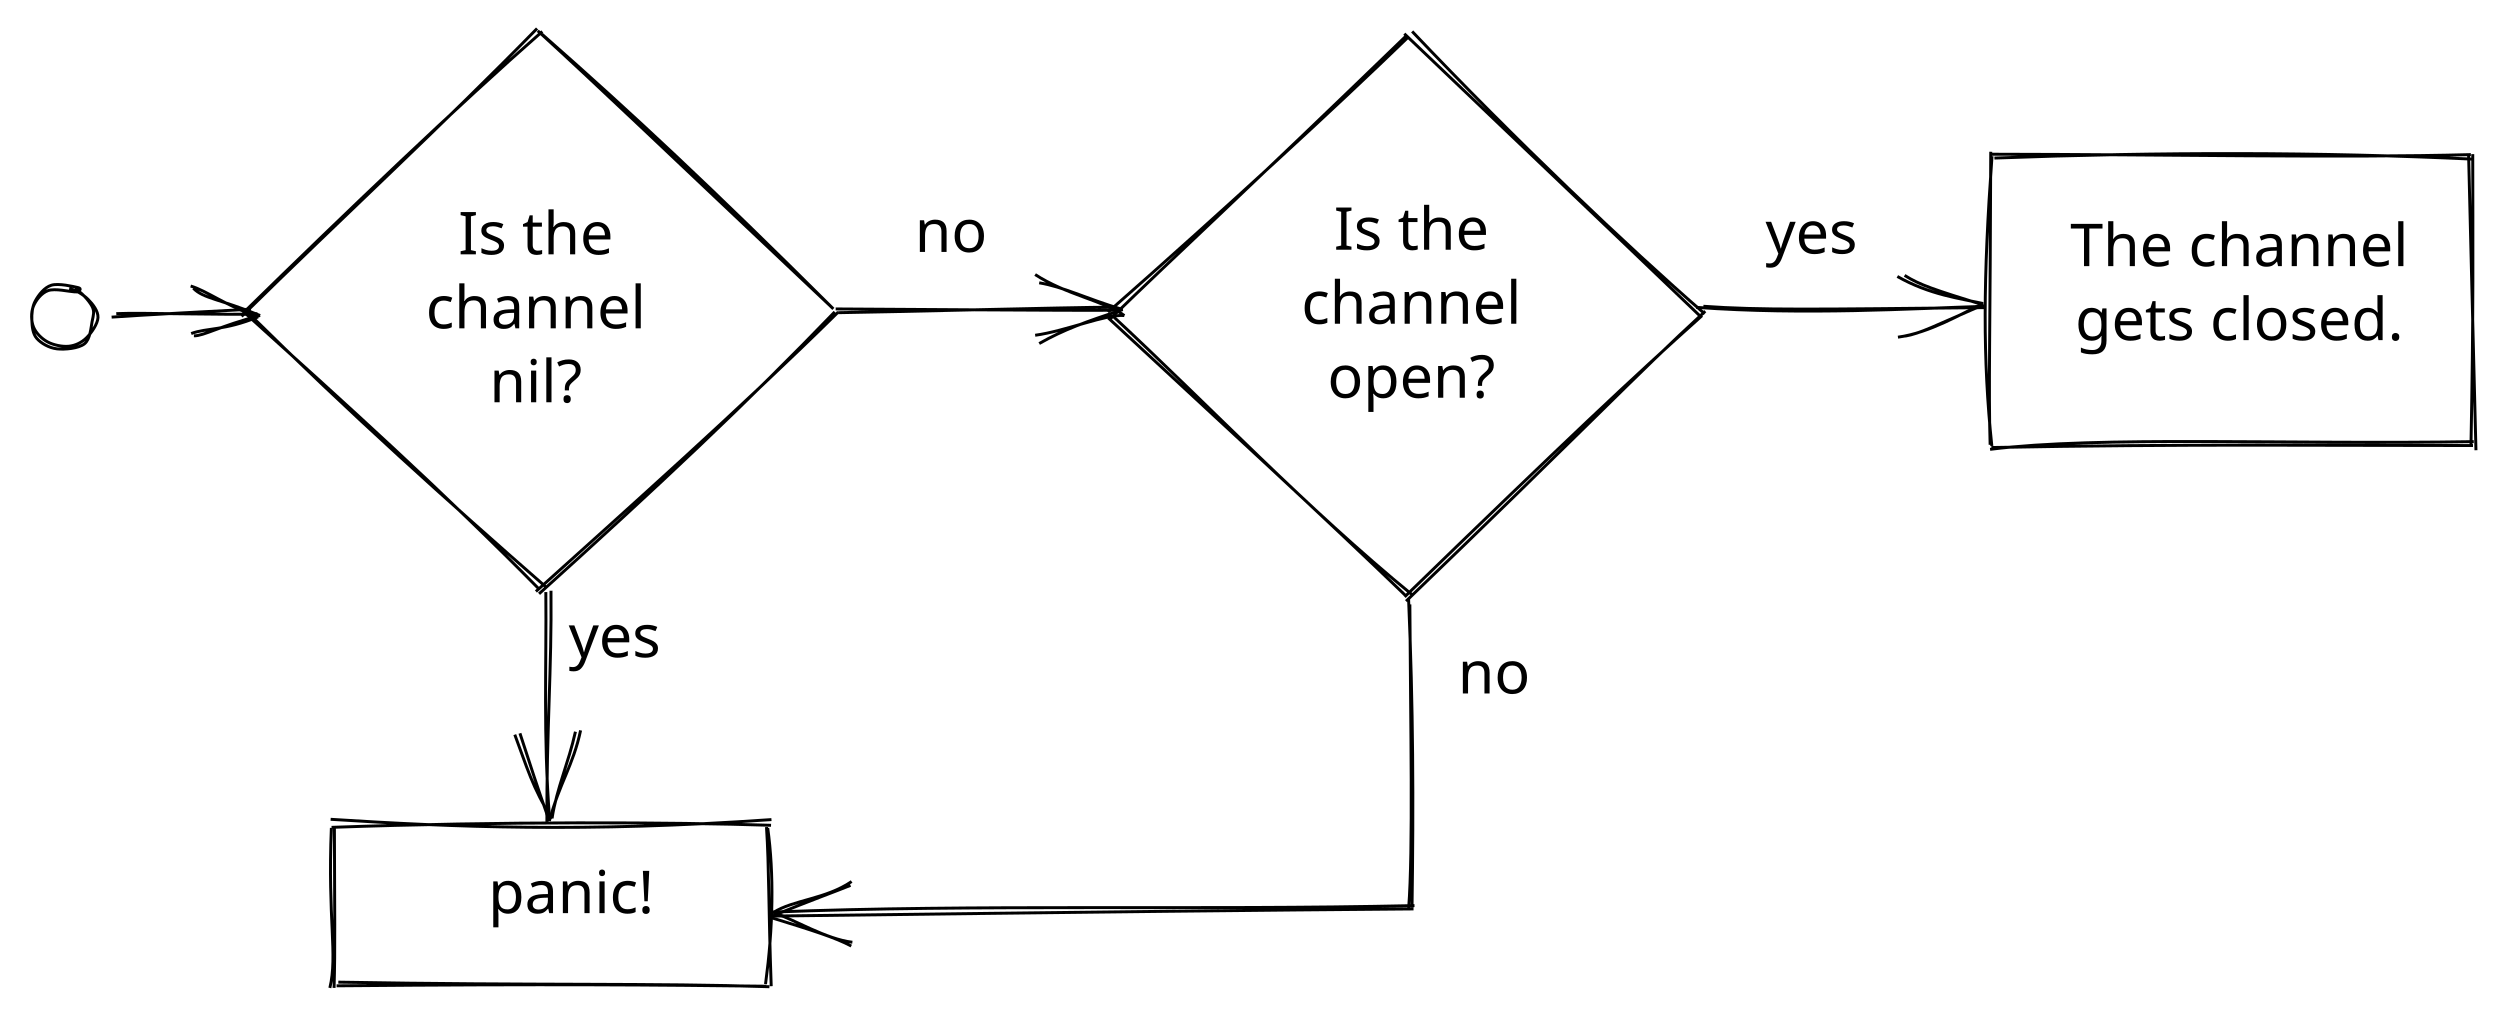
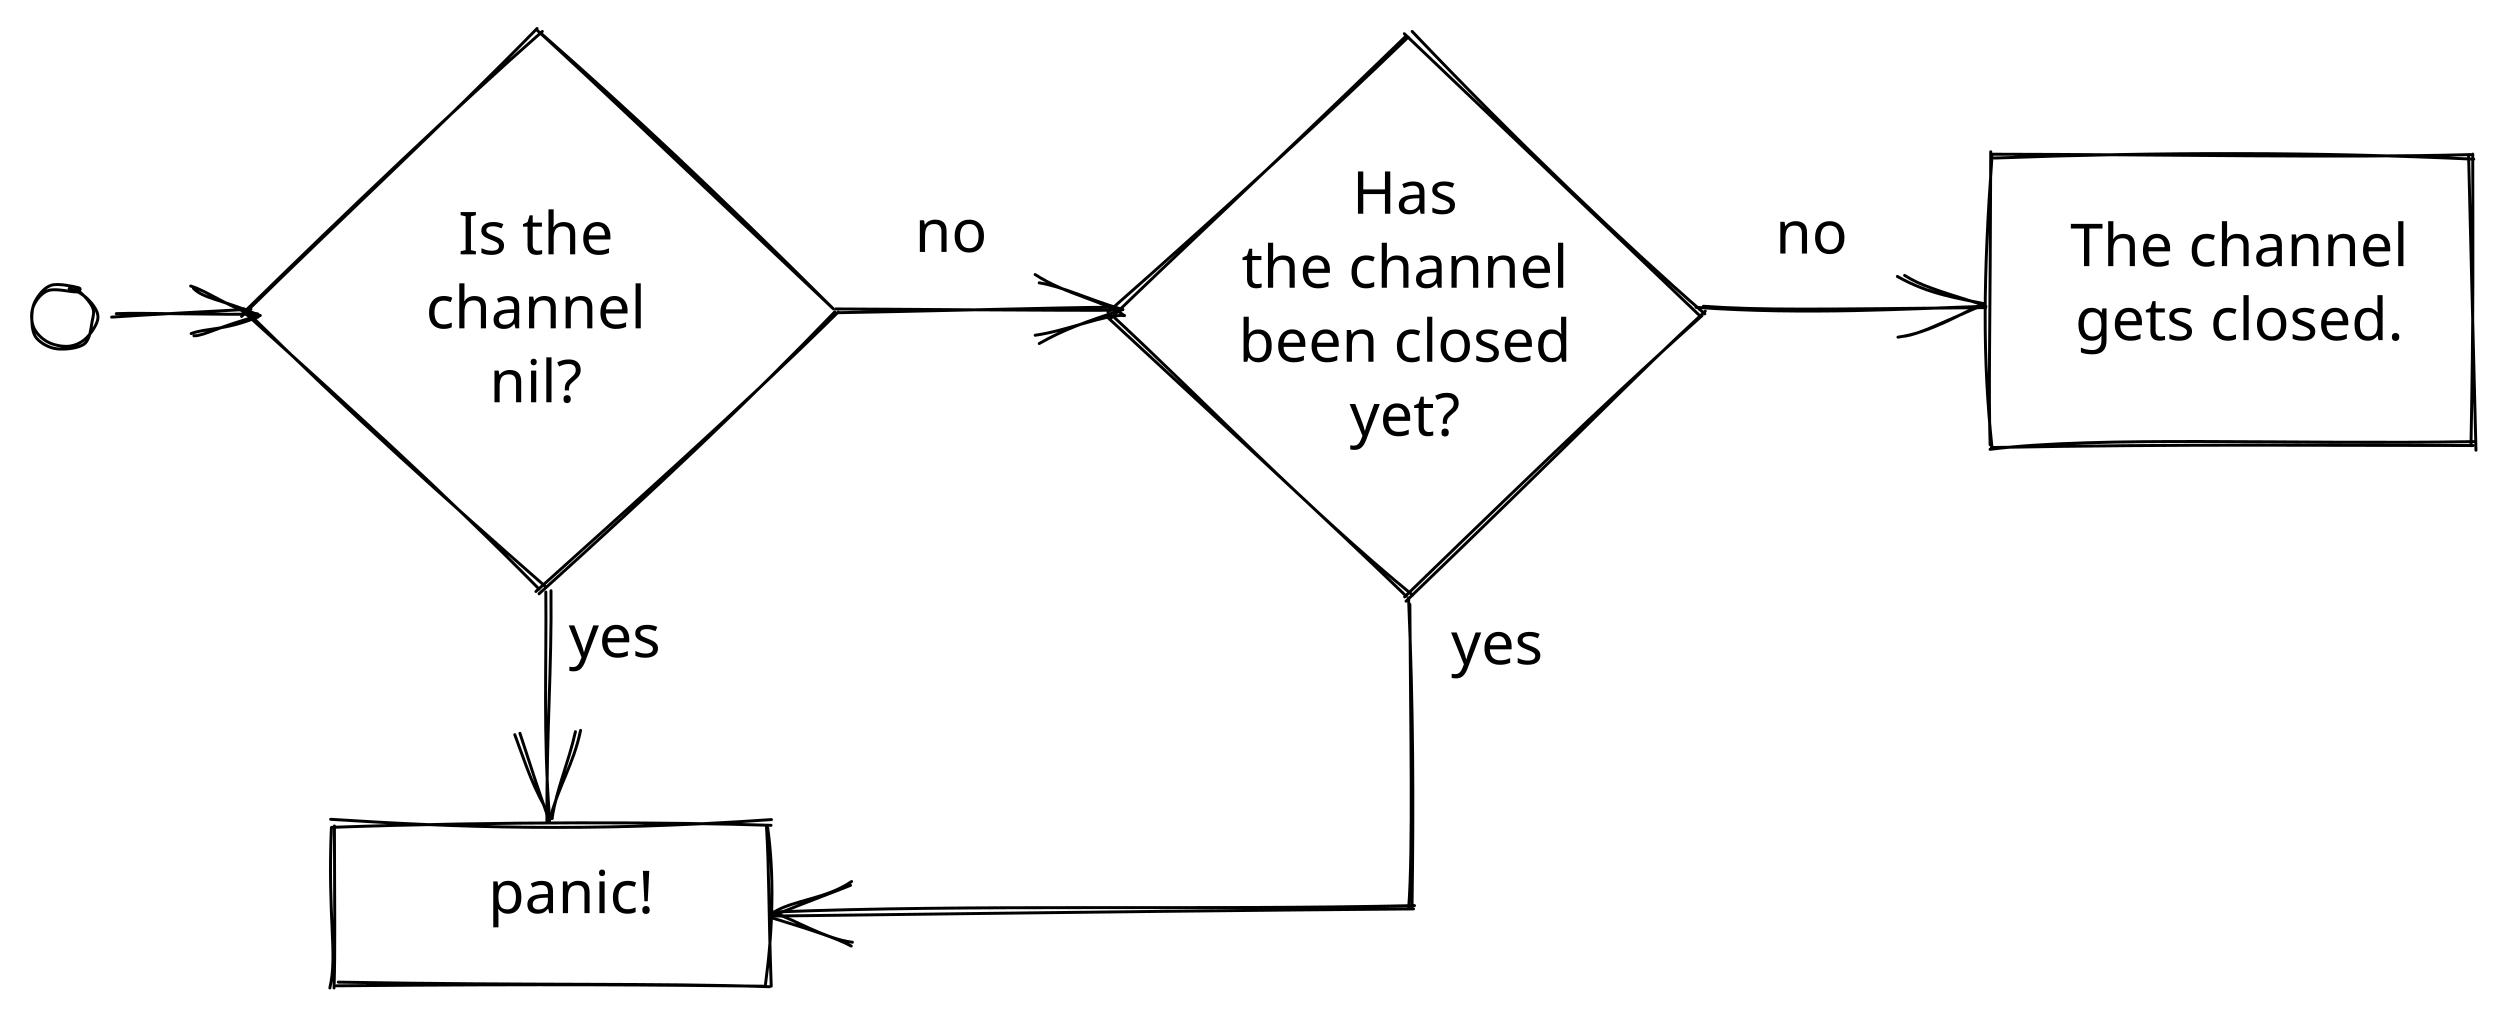
<svg xmlns="http://www.w3.org/2000/svg" version="1.1" viewBox="0 0 844.815 343.545" width="1689.629" height="687.091">
  <defs>
    <style>
      @font-face {
        font-family: "Virgil";
        src: url("https://excalidraw.com/Virgil.woff2");
      }
      @font-face {
        font-family: "Cascadia";
        src: url("https://excalidraw.com/Cascadia.woff2");
      }
    </style>
  </defs>
-   <g transform="translate(81.61981 10) rotate(0 100.1521 94.87807)">
-     <path d="M101.543 1.564 C132.098 28.414, 159.12 53.727, 199.861 94.242 M100.101 0.406 C121.373 19.776, 140.592 38.321, 199.998 94.382 M201.665 95.428 C167.79 128.835, 131.147 161.37, 99.477 189.879 M200.467 95.39 C171.635 125.352, 140.394 154.689, 100.54 190.663 M102.663 188.173 C70.316 159.873, 37.244 130.29, 0.843 94.359 M100.567 189.083 C68.894 156.884, 35.252 126.499, 0.358 95.05 M0.016 96.924 C33.493 63.942, 68.94 31.361, 99.874 -0.369 M0.478 95.838 C36.231 60.919, 73.146 25.614, 101.641 0.633" stroke="#000000" stroke-width="1" fill="none" />
+   <g stroke-linecap="round" transform="translate(81.61981 10) rotate(0 100.1521 94.87807)">
+     <path d="M101.54 1.56 C132.1 28.41, 159.12 53.73, 199.86 94.24 M100.1 0.41 C121.37 19.78, 140.59 38.32, 200 94.38 M201.66 95.43 C167.79 128.83, 131.15 161.37, 99.48 189.88 M200.47 95.39 C171.64 125.35, 140.39 154.69, 100.54 190.66 M102.66 188.17 C70.32 159.87, 37.24 130.29, 0.84 94.36 M100.57 189.08 C68.89 156.88, 35.25 126.5, 0.36 95.05 M0.02 96.92 C33.49 63.94, 68.94 31.36, 99.87 -0.37 M0.48 95.84 C36.23 60.92, 73.15 25.61, 101.64 0.63" stroke="#000000" stroke-width="1" fill="none" />
  </g>
-   <g transform="translate(374.4891 11.97105) rotate(0 100.1521 94.87807)">
-     <path d="M102.715 -1.352 C137.643 35.451, 175.47 71.367, 201.601 94.091 M100.064 -0.579 C132.868 30.783, 164.884 61.089, 200.226 95.034 M201.77 93.183 C178.335 114.668, 160.332 133.812, 100.648 191.189 M200.677 94.69 C177.11 115.783, 155.029 136.52, 100.167 189.74 M102.884 189.143 C66.75 159.579, 34.203 125.163, 1.644 94.909 M100.741 189.524 C71.994 161.784, 42.038 134.359, -0.031 95.417 M-0.076 93.513 C40.141 58.164, 76.857 24.269, 101.393 0.559 M0.513 95.974 C22.81 74.25, 46.925 52.195, 100.752 0.1" stroke="#000000" stroke-width="1" fill="none" />
+   <g stroke-linecap="round" transform="translate(374.4891 11.97105) rotate(0 100.1521 94.87807)">
+     <path d="M102.72 -1.35 C137.64 35.45, 175.47 71.37, 201.6 94.09 M100.06 -0.58 C132.87 30.78, 164.88 61.09, 200.23 95.03 M201.77 93.18 C178.34 114.67, 160.33 133.81, 100.65 191.19 M200.68 94.69 C177.11 115.78, 155.03 136.52, 100.17 189.74 M102.88 189.14 C66.75 159.58, 34.2 125.16, 1.64 94.91 M100.74 189.52 C71.99 161.78, 42.04 134.36, -0.03 95.42 M-0.08 93.51 C40.14 58.16, 76.86 24.27, 101.39 0.56 M0.51 95.97 C22.81 74.25, 46.93 52.2, 100.75 0.1" stroke="#000000" stroke-width="1" fill="none" />
  </g>
  <g transform="translate(147.0712 67.94543) rotate(0 34 37.5)">
    <text x="34" y="18" font-family="Virgil, Segoe UI Emoji" font-size="20px" fill="#000000" text-anchor="middle" style="white-space: pre;" direction="ltr">Is the</text>
    <text x="34" y="43" font-family="Virgil, Segoe UI Emoji" font-size="20px" fill="#000000" text-anchor="middle" style="white-space: pre;" direction="ltr">channel</text>
    <text x="34" y="68" font-family="Virgil, Segoe UI Emoji" font-size="20px" fill="#000000" text-anchor="middle" style="white-space: pre;" direction="ltr">nil?</text>
  </g>
-   <g transform="translate(442.9484 66.40237) rotate(0 34 37.5)">
-     <text x="34" y="18" font-family="Virgil, Segoe UI Emoji" font-size="20px" fill="#000000" text-anchor="middle" style="white-space: pre;" direction="ltr">Is the</text>
-     <text x="34" y="43" font-family="Virgil, Segoe UI Emoji" font-size="20px" fill="#000000" text-anchor="middle" style="white-space: pre;" direction="ltr">channel</text>
-     <text x="34" y="68" font-family="Virgil, Segoe UI Emoji" font-size="20px" fill="#000000" text-anchor="middle" style="white-space: pre;" direction="ltr">open?</text>
+   <g transform="translate(419.7584 54.23141) rotate(0 55 50)">
+     <text x="55" y="18" font-family="Virgil, Segoe UI Emoji" font-size="20px" fill="#000000" text-anchor="middle" style="white-space: pre;" direction="ltr">Has</text>
+     <text x="55" y="43" font-family="Virgil, Segoe UI Emoji" font-size="20px" fill="#000000" text-anchor="middle" style="white-space: pre;" direction="ltr">the channel</text>
+     <text x="55" y="68" font-family="Virgil, Segoe UI Emoji" font-size="20px" fill="#000000" text-anchor="middle" style="white-space: pre;" direction="ltr">been closed</text>
+     <text x="55" y="93" font-family="Virgil, Segoe UI Emoji" font-size="20px" fill="#000000" text-anchor="middle" style="white-space: pre;" direction="ltr">yet?</text>
  </g>
-   <g transform="translate(10 97.57709) rotate(0 11.31219 9.465012)">
-     <path d="M13.376 -0.05 C15.589 0.386, 18.148 1.967, 19.77 3.595 C21.393 5.223, 23.202 7.555, 23.113 9.718 C23.024 11.88, 20.872 14.952, 19.235 16.569 C17.598 18.187, 15.489 19.194, 13.291 19.423 C11.093 19.652, 8.042 19.028, 6.047 17.943 C4.051 16.858, 2.117 14.906, 1.319 12.912 C0.521 10.919, 0.436 8.032, 1.258 5.984 C2.08 3.937, 3.942 1.45, 6.25 0.627 C8.559 -0.196, 13.33 0.952, 15.109 1.044 C16.888 1.135, 16.944 1.009, 16.924 1.177 M15.276 0.067 C17.316 0.854, 20.085 4.044, 21.061 5.869 C22.038 7.695, 21.559 8.895, 21.137 11.021 C20.715 13.146, 20.507 17.074, 18.528 18.622 C16.549 20.171, 11.94 20.613, 9.261 20.311 C6.582 20.009, 3.869 18.416, 2.453 16.808 C1.037 15.2, 0.846 12.793, 0.765 10.664 C0.684 8.536, 0.869 6.014, 1.969 4.038 C3.07 2.061, 4.97 -0.457, 7.366 -1.196 C9.763 -1.935, 14.835 -0.754, 16.349 -0.397 C17.863 -0.04, 16.671 0.71, 16.451 0.947" stroke="#000000" stroke-width="1" fill="none" />
+   <g stroke-linecap="round" transform="translate(10 97.57709) rotate(0 11.31219 9.465012)">
+     <path d="M13.38 -0.05 C15.59 0.39, 18.15 1.97, 19.77 3.6 C21.39 5.22, 23.2 7.56, 23.11 9.72 C23.02 11.88, 20.87 14.95, 19.24 16.57 C17.6 18.19, 15.49 19.19, 13.29 19.42 C11.09 19.65, 8.04 19.03, 6.05 17.94 C4.05 16.86, 2.12 14.91, 1.32 12.91 C0.52 10.92, 0.44 8.03, 1.26 5.98 C2.08 3.94, 3.94 1.45, 6.25 0.63 C8.56 -0.2, 13.33 0.95, 15.11 1.04 C16.89 1.14, 16.94 1.01, 16.92 1.18 M15.28 0.07 C17.32 0.85, 20.08 4.04, 21.06 5.87 C22.04 7.7, 21.56 8.9, 21.14 11.02 C20.71 13.15, 20.51 17.07, 18.53 18.62 C16.55 20.17, 11.94 20.61, 9.26 20.31 C6.58 20.01, 3.87 18.42, 2.45 16.81 C1.04 15.2, 0.85 12.79, 0.76 10.66 C0.68 8.54, 0.87 6.01, 1.97 4.04 C3.07 2.06, 4.97 -0.46, 7.37 -1.2 C9.76 -1.93, 14.83 -0.75, 16.35 -0.4 C17.86 -0.04, 16.67 0.71, 16.45 0.95" stroke="#000000" stroke-width="1" fill="none" />
  </g>
-   <g>
+   <g stroke-linecap="round">
    <g transform="translate(38.91217 107.4262) rotate(0 23.45174 -1.598838)">
-       <path d="M-1.193 -0.26 C6.605 -0.828, 38.08 -2.567, 45.893 -2.938 M0.382 -1.442 C8.626 -1.844, 40.167 -0.86, 48.097 -1.38" stroke="#000000" stroke-width="1" fill="none" />
+       <path d="M-1.19 -0.26 C6.61 -0.83, 38.08 -2.57, 45.89 -2.94 M0.38 -1.44 C8.63 -1.84, 40.17 -0.86, 48.1 -1.38" stroke="#000000" stroke-width="1" fill="none" />
    </g>
    <g transform="translate(38.91217 107.4262) rotate(0 23.45174 -1.598838)">
-       <path d="M25.695 5.288 C31.107 3.292, 36.814 4.386, 48.297 -0.337 M26.621 6.055 C29.873 6.163, 35.278 2.767, 48.977 -0.812" stroke="#000000" stroke-width="1" fill="none" />
+       <path d="M25.69 5.29 C31.11 3.29, 36.81 4.39, 48.3 -0.34 M26.62 6.05 C29.87 6.16, 35.28 2.77, 48.98 -0.81" stroke="#000000" stroke-width="1" fill="none" />
    </g>
    <g transform="translate(38.91217 107.4262) rotate(0 23.45174 -1.598838)">
-       <path d="M25.511 -10.771 C31.028 -9.148, 36.775 -4.436, 48.297 -0.337 M26.437 -10.004 C29.874 -6.478, 35.319 -6.458, 48.977 -0.812" stroke="#000000" stroke-width="1" fill="none" />
+       <path d="M25.51 -10.77 C31.03 -9.15, 36.78 -4.44, 48.3 -0.34 M26.44 -10 C29.87 -6.48, 35.32 -6.46, 48.98 -0.81" stroke="#000000" stroke-width="1" fill="none" />
    </g>
  </g>
-   <g>
+   <g stroke-linecap="round">
    <g transform="translate(282.0575 106.0906) rotate(0 48.49195 -1.364354)">
-       <path d="M1.179 -0.424 C16.734 -0.612, 78.653 -2.229, 94.499 -2.304 M0.339 -1.693 C16.148 -1.656, 80.726 -1.056, 96.645 -1.269" stroke="#000000" stroke-width="1" fill="none" />
+       <path d="M1.18 -0.42 C16.73 -0.61, 78.65 -2.23, 94.5 -2.3 M0.34 -1.69 C16.15 -1.66, 80.73 -1.06, 96.64 -1.27" stroke="#000000" stroke-width="1" fill="none" />
    </g>
    <g transform="translate(282.0575 106.0906) rotate(0 48.49195 -1.364354)">
-       <path d="M67.75 7.204 C78.177 5.775, 91.771 -0.018, 97.876 0.538 M69.119 9.999 C77.555 5.224, 84.518 2.79, 97.347 -1.485" stroke="#000000" stroke-width="1" fill="none" />
+       <path d="M67.75 7.2 C78.18 5.78, 91.77 -0.02, 97.88 0.54 M69.12 10 C77.55 5.22, 84.52 2.79, 97.35 -1.48" stroke="#000000" stroke-width="1" fill="none" />
    </g>
    <g transform="translate(282.0575 106.0906) rotate(0 48.49195 -1.364354)">
-       <path d="M67.743 -13.317 C77.97 -6.584, 91.567 -4.215, 97.876 0.538 M69.112 -10.523 C77.441 -9.122, 84.407 -5.383, 97.347 -1.485" stroke="#000000" stroke-width="1" fill="none" />
+       <path d="M67.74 -13.32 C77.97 -6.58, 91.57 -4.21, 97.88 0.54 M69.11 -10.52 C77.44 -9.12, 84.41 -5.38, 97.35 -1.48" stroke="#000000" stroke-width="1" fill="none" />
    </g>
  </g>
-   <g>
+   <g stroke-linecap="round">
    <g transform="translate(184.5952 201.0186) rotate(0 0.6928936 37.6675)">
-       <path d="M1.598 -1.403 C1.876 25.177, 0.087 45.769, 0.215 76.738 M-0.146 -0.951 C0.116 24.033, -1.078 46.891, 1.128 75.847" stroke="#000000" stroke-width="1" fill="none" />
+       <path d="M1.6 -1.4 C1.88 25.18, 0.09 45.77, 0.22 76.74 M-0.15 -0.95 C0.12 24.03, -1.08 46.89, 1.13 75.85" stroke="#000000" stroke-width="1" fill="none" />
    </g>
    <g transform="translate(184.5952 201.0186) rotate(0 0.6928936 37.6675)">
-       <path d="M-8.892 46.785 C-5.065 58.397, -3.358 64.006, 1.043 76.434 M-10.636 47.237 C-6.746 57.56, -4.507 65.71, 1.955 75.543" stroke="#000000" stroke-width="1" fill="none" />
+       <path d="M-8.89 46.78 C-5.07 58.4, -3.36 64.01, 1.04 76.43 M-10.64 47.24 C-6.75 57.56, -4.51 65.71, 1.96 75.54" stroke="#000000" stroke-width="1" fill="none" />
    </g>
    <g transform="translate(184.5952 201.0186) rotate(0 0.6928936 37.6675)">
-       <path d="M11.605 45.788 C9.098 57.683, 4.472 63.599, 1.043 76.434 M9.861 46.24 C7.529 56.779, 3.551 65.231, 1.955 75.543" stroke="#000000" stroke-width="1" fill="none" />
+       <path d="M11.6 45.79 C9.1 57.68, 4.47 63.6, 1.04 76.43 M9.86 46.24 C7.53 56.78, 3.55 65.23, 1.96 75.54" stroke="#000000" stroke-width="1" fill="none" />
    </g>
  </g>
-   <g>
+   <g stroke-linecap="round">
    <g transform="translate(475.6274 203.9745) rotate(0 1.081536 50.50137)">
-       <path d="M0.357 -1.863 C1.929 34.937, 2.056 67.3, 1.531 102.749 M0.8 0.261 C1.024 42.112, 1.926 82.868, 0.398 102.866" stroke="#000000" stroke-width="1" fill="none" />
+       <path d="M0.36 -1.86 C1.93 34.94, 2.06 67.3, 1.53 102.75 M0.8 0.26 C1.02 42.11, 1.93 82.87, 0.4 102.87" stroke="#000000" stroke-width="1" fill="none" />
    </g>
  </g>
-   <g>
+   <g stroke-linecap="round">
    <g transform="translate(478.2441 306.9663) rotate(0 -109.2405 0.8363174)">
-       <path d="M-0.252 -0.942 C-73.555 0.684, -148.849 -1.48, -217.094 1.253 M-0.578 0.183 C-51.376 0.588, -104.093 1.159, -218.229 2.614" stroke="#000000" stroke-width="1" fill="none" />
+       <path d="M-0.25 -0.94 C-73.55 0.68, -148.85 -1.48, -217.09 1.25 M-0.58 0.18 C-51.38 0.59, -104.09 1.16, -218.23 2.61" stroke="#000000" stroke-width="1" fill="none" />
    </g>
    <g transform="translate(478.2441 306.9663) rotate(0 -109.2405 0.8363174)">
-       <path d="M-190.458 -9.079 C-199.163 -3.11, -210.15 -2.906, -216.891 1.388 M-190.832 -7.785 C-195.889 -5.704, -203.218 -3.149, -218.195 2.954" stroke="#000000" stroke-width="1" fill="none" />
+       <path d="M-190.46 -9.08 C-199.16 -3.11, -210.15 -2.91, -216.89 1.39 M-190.83 -7.79 C-195.89 -5.7, -203.22 -3.15, -218.2 2.95" stroke="#000000" stroke-width="1" fill="none" />
    </g>
    <g transform="translate(478.2441 306.9663) rotate(0 -109.2405 0.8363174)">
-       <path d="M-190.203 11.441 C-198.974 10.449, -210.048 3.695, -216.891 1.388 M-190.577 12.734 C-195.861 9.911, -203.251 7.561, -218.195 2.954" stroke="#000000" stroke-width="1" fill="none" />
+       <path d="M-190.2 11.44 C-198.97 10.45, -210.05 3.7, -216.89 1.39 M-190.58 12.73 C-195.86 9.91, -203.25 7.56, -218.2 2.95" stroke="#000000" stroke-width="1" fill="none" />
    </g>
  </g>
  <g transform="translate(166.9914 290.5718) rotate(0 26 12.5)">
    <text x="26" y="18" font-family="Virgil, Segoe UI Emoji" font-size="20px" fill="#000000" text-anchor="middle" style="white-space: pre;" direction="ltr">panic!</text>
  </g>
-   <g transform="translate(112.9858 278.6323) rotate(0 73.32983 27.45654)">
-     <path d="M-1.252 -1.768 C40.28 0.886, 84.838 2.717, 147.708 -1.669 M-0.945 0.952 C56.268 -1.105, 114.626 -0.828, 147.568 0.257 M146.449 1.16 C148.586 16.701, 148.32 34.539, 145.705 53.919 M146.031 0.852 C146.925 14.428, 146.678 27.708, 147.625 54.629 M147.017 54.809 C108.772 53.511, 68.176 54.431, 1.34 53.261 M145.951 54.636 C109.552 54.212, 73.488 53.836, 0.758 54.502 M-1.517 55.217 C1.162 43.946, -2.283 32.118, -1.01 1.134 M-0.098 55.206 C0.324 41.901, 0.069 29.193, 0.015 0.494" stroke="#000000" stroke-width="1" fill="none" />
+   <g stroke-linecap="round" transform="translate(112.9858 278.6323) rotate(0 73.32983 27.45654)">
+     <path d="M-1.25 -1.77 C40.28 0.89, 84.84 2.72, 147.71 -1.67 M-0.94 0.95 C56.27 -1.11, 114.63 -0.83, 147.57 0.26 M146.45 1.16 C148.59 16.7, 148.32 34.54, 145.7 53.92 M146.03 0.85 C146.92 14.43, 146.68 27.71, 147.63 54.63 M147.02 54.81 C108.77 53.51, 68.18 54.43, 1.34 53.26 M145.95 54.64 C109.55 54.21, 73.49 53.84, 0.76 54.5 M-1.52 55.22 C1.16 43.95, -2.28 32.12, -1.01 1.13 M-0.1 55.21 C0.32 41.9, 0.07 29.19, 0.02 0.49" stroke="#000000" stroke-width="1" fill="none" />
  </g>
  <g transform="translate(311.3696 67.1449) rotate(0 10 12.5)">
    <text x="10" y="18" font-family="Virgil, Segoe UI Emoji" font-size="20px" fill="#000000" text-anchor="middle" style="white-space: pre;" direction="ltr">no</text>
  </g>
  <g transform="translate(192.2097 204.0656) rotate(0 15.5 12.5)">
    <text x="15.5" y="18" font-family="Virgil, Segoe UI Emoji" font-size="20px" fill="#000000" text-anchor="middle" style="white-space: pre;" direction="ltr">yes</text>
  </g>
-   <g>
+   <g stroke-linecap="round">
    <g transform="translate(574.7271 104.4007) rotate(0 47.39397 -0.101549)">
-       <path d="M-1.563 -0.545 C35.216 2.145, 71.661 -0.163, 96.35 -0.9 M0.887 -0.907 C19.94 0.472, 38.818 0.118, 96.29 -0.45" stroke="#000000" stroke-width="1" fill="none" />
+       <path d="M-1.56 -0.55 C35.22 2.14, 71.66 -0.16, 96.35 -0.9 M0.89 -0.91 C19.94 0.47, 38.82 0.12, 96.29 -0.45" stroke="#000000" stroke-width="1" fill="none" />
    </g>
    <g transform="translate(574.7271 104.4007) rotate(0 47.39397 -0.101549)">
-       <path d="M66.638 9.539 C77.468 8.06, 87.965 1.615, 95.455 -1.831 M69.088 9.177 C74.139 8.309, 79.057 5.729, 95.395 -1.382" stroke="#000000" stroke-width="1" fill="none" />
+       <path d="M66.64 9.54 C77.47 8.06, 87.96 1.62, 95.46 -1.83 M69.09 9.18 C74.14 8.31, 79.06 5.73, 95.4 -1.38" stroke="#000000" stroke-width="1" fill="none" />
    </g>
    <g transform="translate(574.7271 104.4007) rotate(0 47.39397 -0.101549)">
-       <path d="M66.438 -10.981 C77.344 -4.754, 87.915 -3.492, 95.455 -1.831 M68.888 -11.343 C74.055 -8.065, 79.013 -6.499, 95.395 -1.382" stroke="#000000" stroke-width="1" fill="none" />
+       <path d="M66.44 -10.98 C77.34 -4.75, 87.92 -3.49, 95.46 -1.83 M68.89 -11.34 C74.06 -8.07, 79.01 -6.5, 95.4 -1.38" stroke="#000000" stroke-width="1" fill="none" />
    </g>
  </g>
-   <g transform="translate(672.6346 52.2327) rotate(0 81.08997 49.01234)">
-     <path d="M1.329 1.185 C57.677 -0.927, 111.686 -0.871, 163.309 1.559 M0.582 -0.116 C59.406 -0.051, 118.867 1.187, 162.333 0.013 M161.565 0.004 C162.058 18.832, 162.542 41.003, 164.055 99.91 M162.971 -0.153 C162.989 27.435, 163.264 53.85, 162.369 98.384 M163.307 97.001 C101.156 98.044, 36.375 94.999, -0.141 99.613 M163.053 98.325 C114.601 98.361, 65.9 97.725, 0.291 99 M0.458 98.483 C-2.626 68.954, -2.481 41.979, 0.517 0.553 M-0.117 98.067 C-0.697 79.28, -0.076 59.279, 0.09 -0.947" stroke="#000000" stroke-width="1" fill="none" />
+   <g stroke-linecap="round" transform="translate(672.6346 52.2327) rotate(0 81.08997 49.01234)">
+     <path d="M1.33 1.18 C57.68 -0.93, 111.69 -0.87, 163.31 1.56 M0.58 -0.12 C59.41 -0.05, 118.87 1.19, 162.33 0.01 M161.56 0 C162.06 18.83, 162.54 41, 164.06 99.91 M162.97 -0.15 C162.99 27.44, 163.26 53.85, 162.37 98.38 M163.31 97 C101.16 98.04, 36.37 95, -0.14 99.61 M163.05 98.32 C114.6 98.36, 65.9 97.73, 0.29 99 M0.46 98.48 C-2.63 68.95, -2.48 41.98, 0.52 0.55 M-0.12 98.07 C-0.7 79.28, -0.08 59.28, 0.09 -0.95" stroke="#000000" stroke-width="1" fill="none" />
  </g>
  <g transform="translate(697.2347 71.9407) rotate(0 59.5 25)">
    <text x="59.5" y="18" font-family="Virgil, Segoe UI Emoji" font-size="20px" fill="#000000" text-anchor="middle" style="white-space: pre;" direction="ltr">The channel</text>
    <text x="59.5" y="43" font-family="Virgil, Segoe UI Emoji" font-size="20px" fill="#000000" text-anchor="middle" style="white-space: pre;" direction="ltr">gets closed.</text>
  </g>
-   <g transform="translate(596.6403 67.66779) rotate(0 15.5 12.5)">
+   <g transform="translate(602.1403 67.66779) rotate(0 10 12.5)">
+     <text x="10" y="18" font-family="Virgil, Segoe UI Emoji" font-size="20px" fill="#000000" text-anchor="middle" style="white-space: pre;" direction="ltr">no</text>
+   </g>
+   <g transform="translate(490.3759 206.4462) rotate(0 15.5 12.5)">
    <text x="15.5" y="18" font-family="Virgil, Segoe UI Emoji" font-size="20px" fill="#000000" text-anchor="middle" style="white-space: pre;" direction="ltr">yes</text>
  </g>
-   <g transform="translate(494.8656 216.3388) rotate(0 10 12.5)">
-     <text x="10" y="18" font-family="Virgil, Segoe UI Emoji" font-size="20px" fill="#000000" text-anchor="middle" style="white-space: pre;" direction="ltr">no</text>
-   </g>
</svg>
